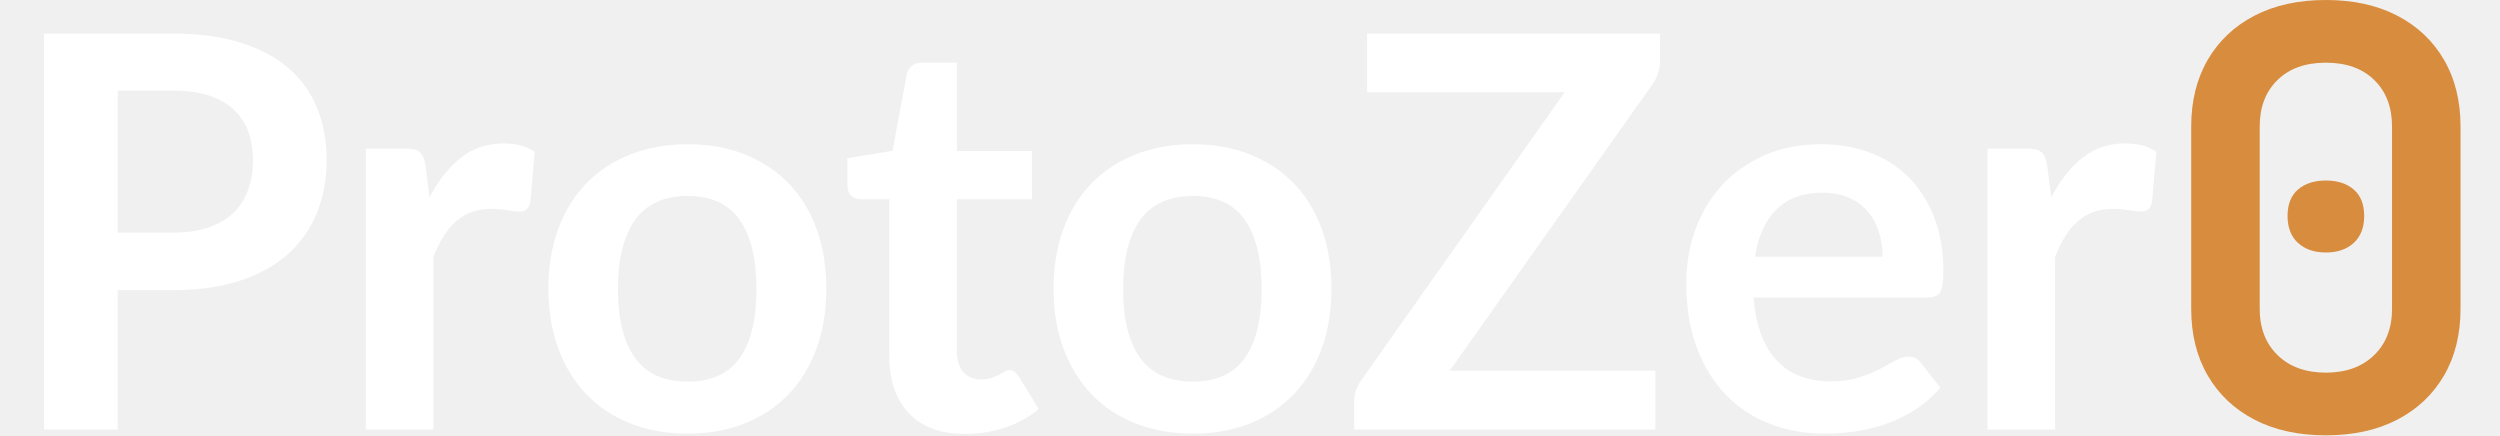
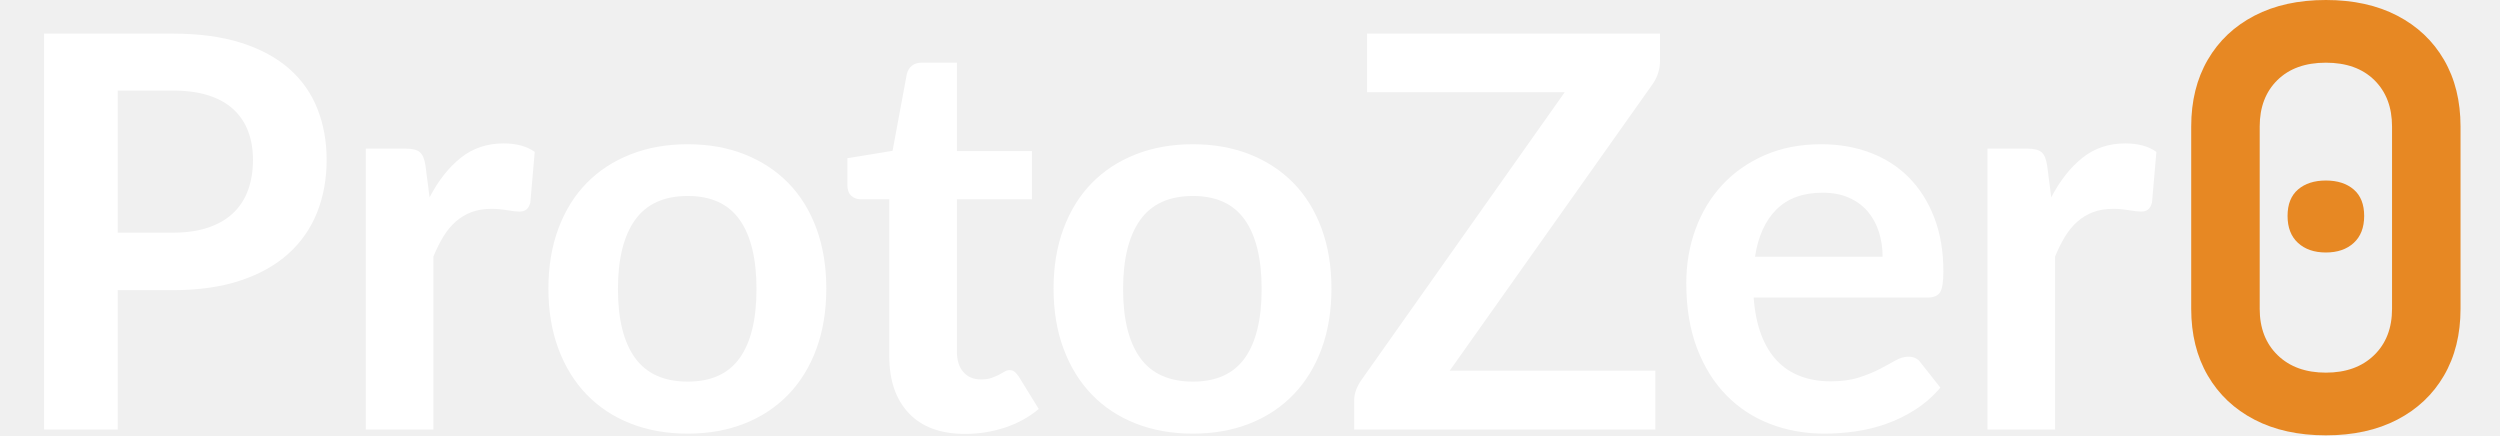
<svg xmlns="http://www.w3.org/2000/svg" viewBox="0 0 4565.50 795.00" role="img" aria-label="Protozero">
  <g transform="translate(0 784.400) scale(1 -1)">
    <path fill="#FFFFFF" transform="translate(0.000 0)" d="M315.5 359.5Q352.5 359.5 380.0 368.75Q407.5 378.0 425.75 395.25Q444.0 412.5 453.0 437.25Q462.0 462.0 462.0 492.5Q462.0 521.5 453.0 545.0Q444.0 568.5 426.0 585.0Q408.0 601.5 380.5 610.25Q353.0 619.0 315.5 619.0H215.0V359.5ZM315.5 723.0Q388.0 723.0 441.0 706.0Q494.0 689.0 528.5 658.5Q563.0 628.0 579.75 585.5Q596.5 543.0 596.5 492.5Q596.5 440.0 579.0 396.25Q561.5 352.5 526.5 321.0Q491.5 289.5 438.75 272.0Q386.0 254.5 315.5 254.5H215.0V0.0H80.5V723.0Z" />
    <path fill="#FFFFFF" transform="translate(607.000 0)" d="M177.5 424.0Q201.5 470.0 234.5 496.25Q267.5 522.5 312.5 522.5Q348.0 522.5 369.5 507.0L361.5 414.5Q359.0 405.5 354.25 401.75Q349.5 398.0 341.5 398.0Q334.0 398.0 319.25 400.5Q304.5 403.0 290.5 403.0Q270.0 403.0 254.0 397.0Q238.0 391.0 225.25 379.75Q212.5 368.5 202.75 352.5Q193.0 336.5 184.5 316.0V0.0H61.0V513.0H133.5Q152.5 513.0 160.0 506.25Q167.5 499.5 170.0 482.0Z" />
    <path fill="#FFFFFF" transform="translate(968.000 0)" d="M288.0 521.0Q345.0 521.0 391.75 502.5Q438.5 484.0 471.75 450.0Q505.0 416.0 523.0 367.0Q541.0 318.0 541.0 257.5Q541.0 196.5 523.0 147.5Q505.0 98.5 471.75 64.0Q438.5 29.5 391.75 11.0Q345.0 -7.5 288.0 -7.5Q230.5 -7.5 183.5 11.0Q136.5 29.5 103.25 64.0Q70.0 98.5 51.75 147.5Q33.5 196.5 33.5 257.5Q33.5 318.0 51.75 367.0Q70.0 416.0 103.25 450.0Q136.5 484.0 183.5 502.5Q230.5 521.0 288.0 521.0ZM288.0 87.5Q352.0 87.5 382.75 130.5Q413.5 173.5 413.5 256.5Q413.5 339.5 382.75 383.0Q352.0 426.5 288.0 426.5Q223.0 426.5 191.75 382.75Q160.5 339.0 160.5 256.5Q160.5 174.0 191.75 130.75Q223.0 87.5 288.0 87.5Z" />
    <path fill="#FFFFFF" transform="translate(1530.500 0)" d="M232.0 -8.0Q165.0 -8.0 129.25 29.75Q93.5 67.5 93.5 134.0V420.5H41.0Q31.0 420.5 24.0 427.0Q17.0 433.5 17.0 446.5V495.5L99.5 509.0L125.5 649.0Q128.0 659.0 135.0 664.5Q142.0 670.0 153.0 670.0H217.0V508.5H354.0V420.5H217.0V142.5Q217.0 118.5 228.75 105.0Q240.5 91.5 261.0 91.5Q272.5 91.5 280.25 94.25Q288.0 97.0 293.75 100.0Q299.5 103.0 304.0 105.75Q308.5 108.5 313.0 108.5Q318.5 108.5 322.0 105.75Q325.5 103.0 329.5 97.5L366.5 37.5Q339.5 15.0 304.5 3.5Q269.5 -8.0 232.0 -8.0Z" />
    <path fill="#FFFFFF" transform="translate(1890.500 0)" d="M288.0 521.0Q345.0 521.0 391.75 502.5Q438.5 484.0 471.75 450.0Q505.0 416.0 523.0 367.0Q541.0 318.0 541.0 257.5Q541.0 196.5 523.0 147.5Q505.0 98.5 471.75 64.0Q438.5 29.5 391.75 11.0Q345.0 -7.5 288.0 -7.5Q230.5 -7.5 183.5 11.0Q136.5 29.5 103.25 64.0Q70.0 98.5 51.75 147.5Q33.5 196.5 33.5 257.5Q33.5 318.0 51.75 367.0Q70.0 416.0 103.25 450.0Q136.5 484.0 183.5 502.5Q230.5 521.0 288.0 521.0ZM288.0 87.5Q352.0 87.5 382.75 130.5Q413.5 173.5 413.5 256.5Q413.5 339.5 382.75 383.0Q352.0 426.5 288.0 426.5Q223.0 426.5 191.75 382.75Q160.5 339.0 160.5 256.5Q160.5 174.0 191.75 130.75Q223.0 87.5 288.0 87.5Z" />
    <path fill="#FFFFFF" transform="translate(2453.000 0)" d="M578.5 673.5Q578.5 650.5 565.5 631.5L194.5 107.5H570.0V0.0H20.0V53.0Q20.0 63.0 23.5 72.25Q27.0 81.5 32.5 89.5L404.5 616.0H43.5V723.0H578.5Z" />
    <path fill="#FFFFFF" transform="translate(3046.500 0)" d="M391.5 315.5Q391.5 339.5 384.75 360.75Q378.0 382.0 364.5 398.0Q351.0 414.0 330.25 423.25Q309.5 432.5 282.0 432.5Q228.5 432.5 197.75 402.0Q167.0 371.5 158.5 315.5ZM156.0 241.0Q159.0 201.5 170.0 172.75Q181.0 144.0 199.0 125.25Q217.0 106.5 241.75 97.25Q266.5 88.0 296.5 88.0Q326.5 88.0 348.25 95.0Q370.0 102.0 386.25 110.5Q402.5 119.0 414.75 126.0Q427.0 133.0 438.5 133.0Q454.0 133.0 461.5 121.5L497.0 76.5Q476.5 52.5 451.0 36.25Q425.5 20.0 397.75 10.25Q370.0 0.5 341.25 -3.5Q312.5 -7.5 285.5 -7.5Q232.0 -7.5 186.0 10.25Q140.0 28.0 106.0 62.75Q72.0 97.5 52.5 148.75Q33.0 200.0 33.0 267.5Q33.0 320.0 50.0 366.25Q67.0 412.5 98.75 446.75Q130.5 481.0 176.25 501.0Q222.0 521.0 279.5 521.0Q328.0 521.0 369.0 505.5Q410.0 490.0 439.5 460.25Q469.0 430.5 485.75 387.25Q502.5 344.0 502.5 288.5Q502.5 260.5 496.5 250.75Q490.5 241.0 473.5 241.0Z" />
    <path fill="#FFFFFF" transform="translate(3568.500 0)" d="M177.5 424.0Q201.5 470.0 234.5 496.25Q267.5 522.5 312.5 522.5Q348.0 522.5 369.5 507.0L361.5 414.5Q359.0 405.5 354.25 401.75Q349.5 398.0 341.5 398.0Q334.0 398.0 319.25 400.5Q304.5 403.0 290.5 403.0Q270.0 403.0 254.0 397.0Q238.0 391.0 225.25 379.75Q212.5 368.5 202.75 352.5Q193.0 336.5 184.5 316.0V0.0H61.0V513.0H133.5Q152.5 513.0 160.0 506.25Q167.5 499.5 170.0 482.0Z" />
-     <path fill="#D88C3D" transform="translate(3929.500 0)" d="M318.0 -10.6Q242.74 -10.6 187.62 18.02Q132.5 46.64 102.29 98.58Q72.08 150.52 72.08 220.48V553.32Q72.08 623.28 102.29 675.22Q132.5 727.16 187.62 755.78Q242.74 784.4 318.0 784.4Q393.26 784.4 448.38 755.78Q503.5 727.16 533.71 675.22Q563.92 623.28 563.92 553.32V220.48Q563.92 150.52 533.71 98.58Q503.5 46.64 448.38 18.02Q393.26 -10.6 318.0 -10.6ZM318.0 103.88Q373.12 103.88 405.98 135.68Q438.84 167.48 438.84 220.48V553.32Q438.84 606.32 406.51 638.12Q374.18 669.92 318.0 669.92Q261.82 669.92 229.49 638.12Q197.16 606.32 197.16 553.32V220.48Q197.16 167.48 230.02 135.68Q262.88 103.88 318.0 103.88ZM318.0 323.3Q286.2 323.3 267.12 340.79Q248.04 358.28 248.04 390.08Q248.04 421.88 267.12 438.31Q286.2 454.74 318.0 454.74Q349.8 454.74 368.88 438.31Q387.96 421.88 387.96 390.08Q387.96 358.28 368.88 340.79Q349.8 323.3 318.0 323.3Z" />
+     <path fill="#E78823" transform="translate(3929.500 0)" d="M318.0 -10.6Q242.74 -10.6 187.62 18.02Q132.5 46.64 102.29 98.58Q72.08 150.52 72.08 220.48V553.32Q72.08 623.28 102.29 675.22Q132.5 727.16 187.62 755.78Q242.74 784.4 318.0 784.4Q393.26 784.4 448.38 755.78Q503.5 727.16 533.71 675.22Q563.92 623.28 563.92 553.32V220.48Q563.92 150.52 533.71 98.58Q503.5 46.64 448.38 18.02Q393.26 -10.6 318.0 -10.6ZM318.0 103.88Q373.12 103.88 405.98 135.68Q438.84 167.48 438.84 220.48V553.32Q438.84 606.32 406.51 638.12Q374.18 669.92 318.0 669.92Q261.82 669.92 229.49 638.12Q197.16 606.32 197.16 553.32V220.48Q197.16 167.48 230.02 135.68Q262.88 103.88 318.0 103.88ZM318.0 323.3Q286.2 323.3 267.12 340.79Q248.04 358.28 248.04 390.08Q248.04 421.88 267.12 438.31Q286.2 454.74 318.0 454.74Q349.8 454.74 368.88 438.31Q387.96 421.88 387.96 390.08Q387.96 358.28 368.88 340.79Q349.8 323.3 318.0 323.3Z" />
  </g>
</svg>
